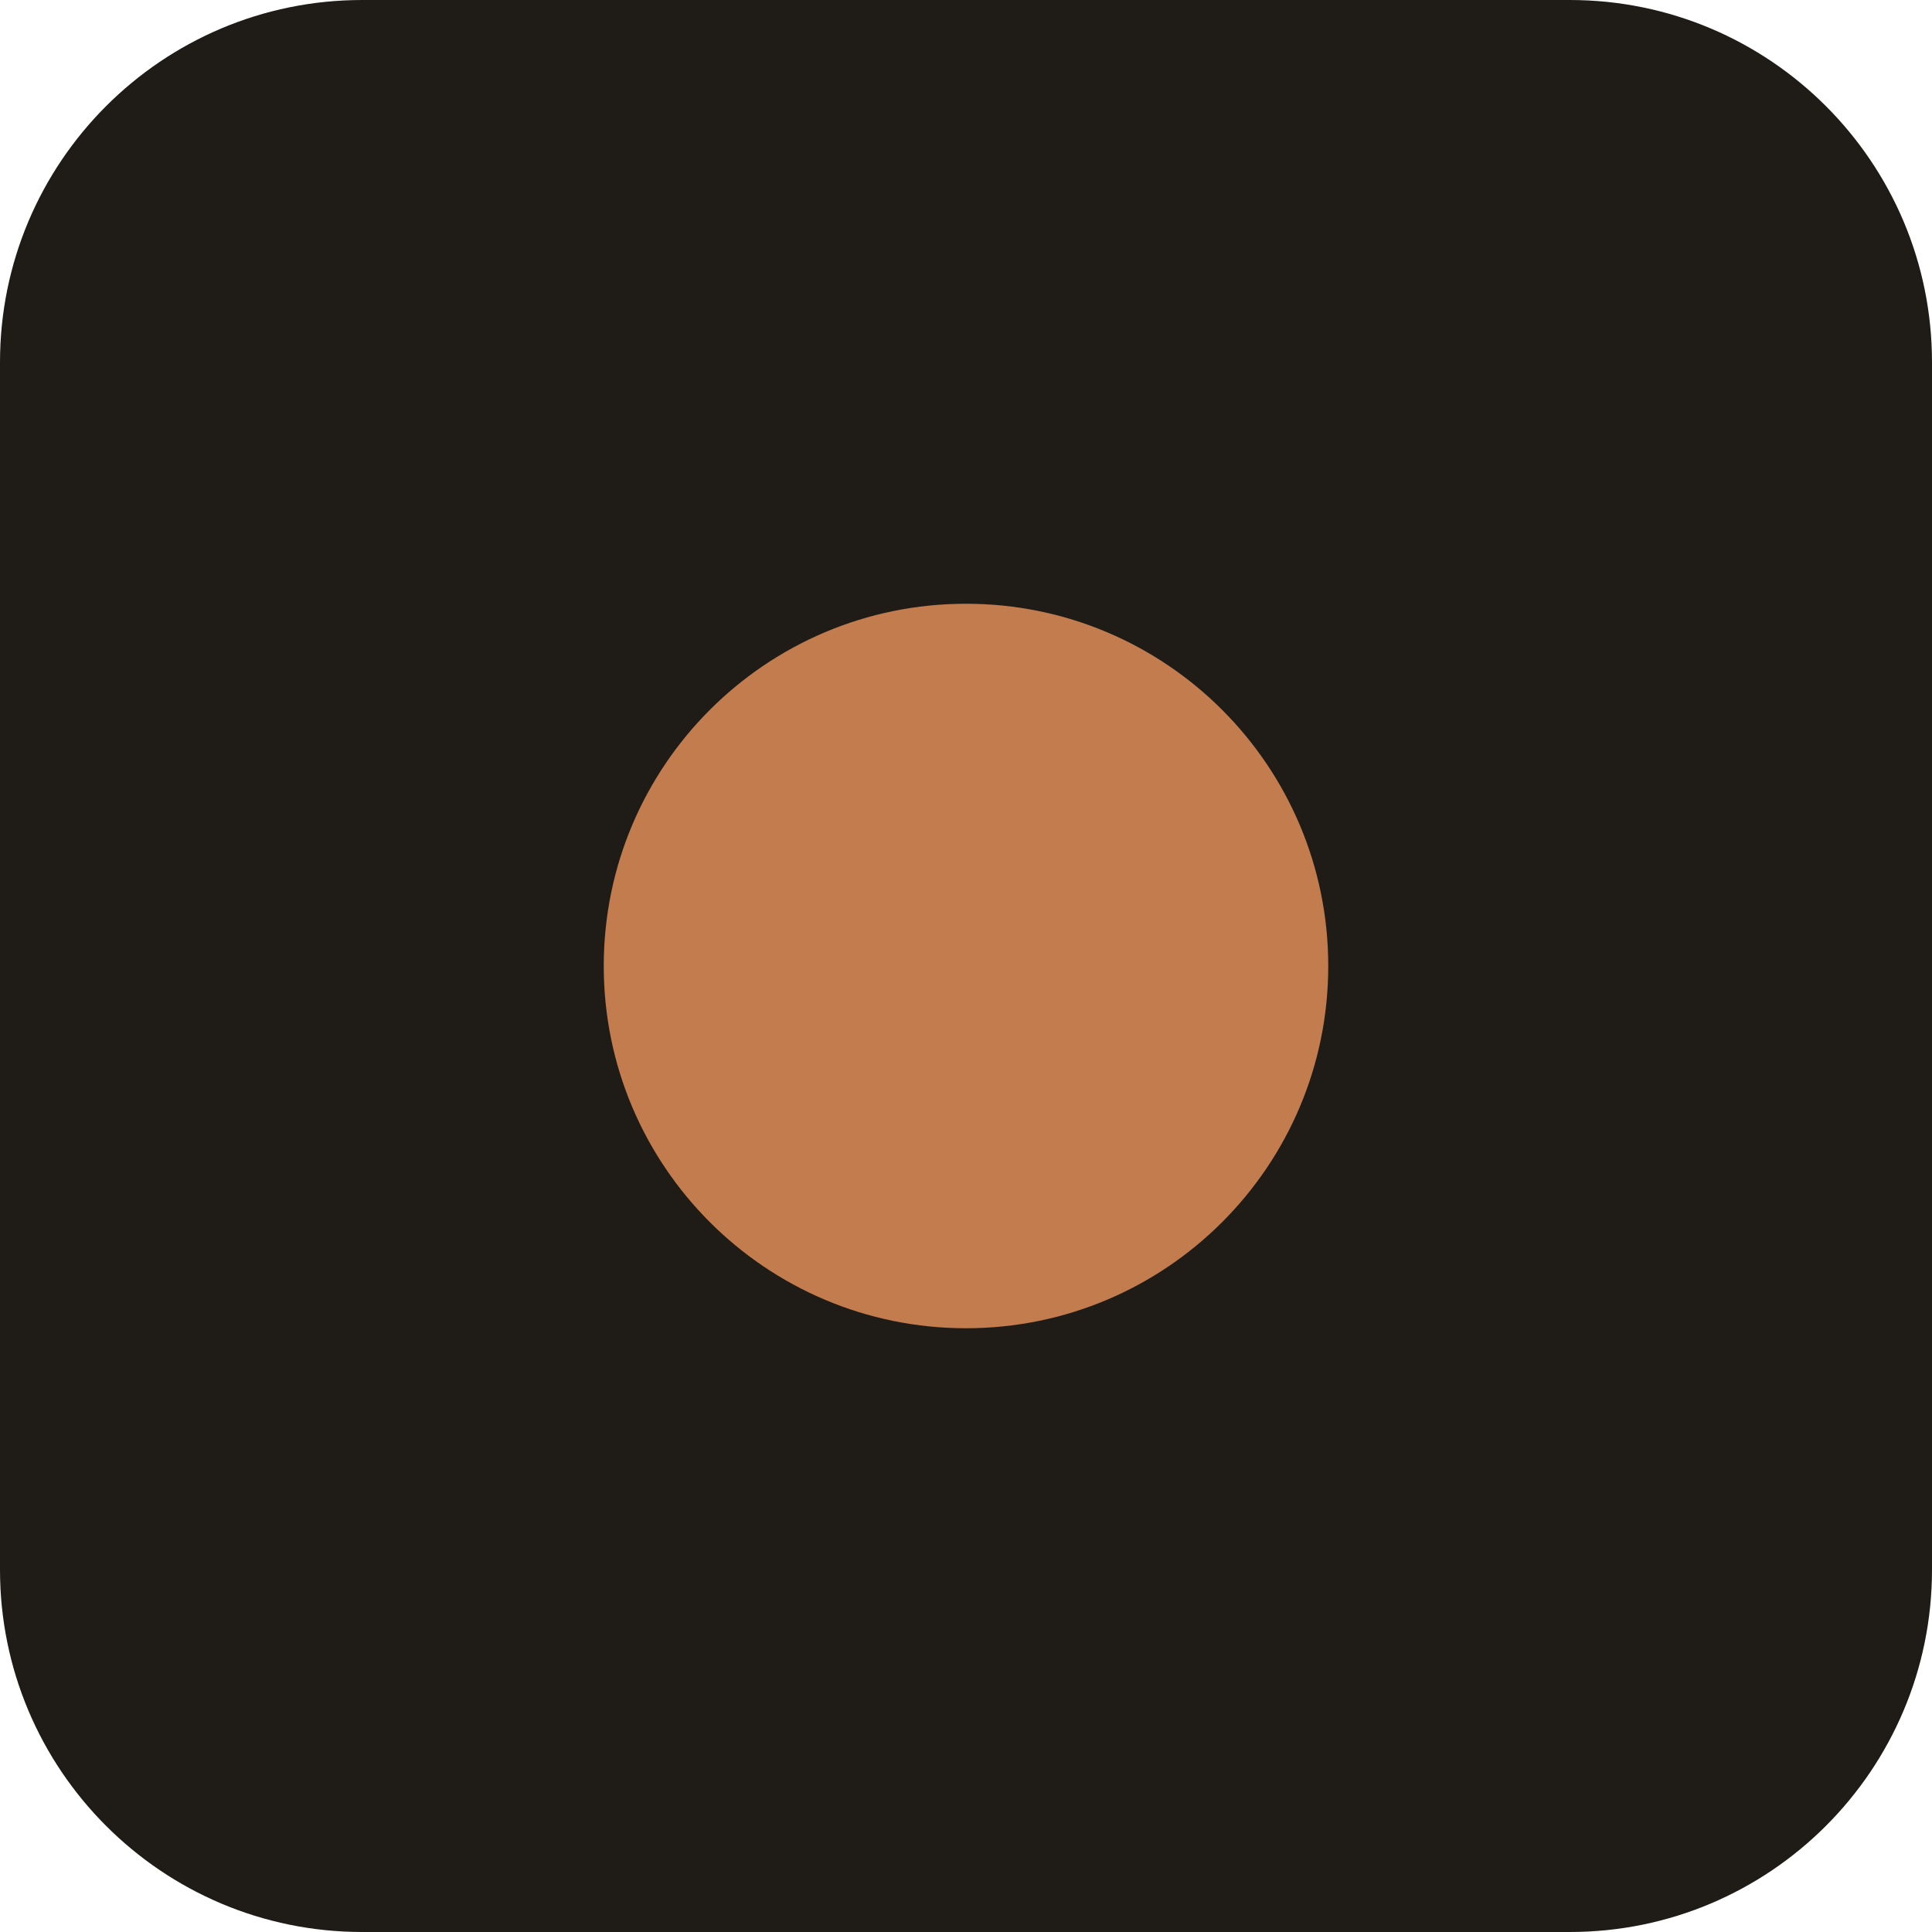
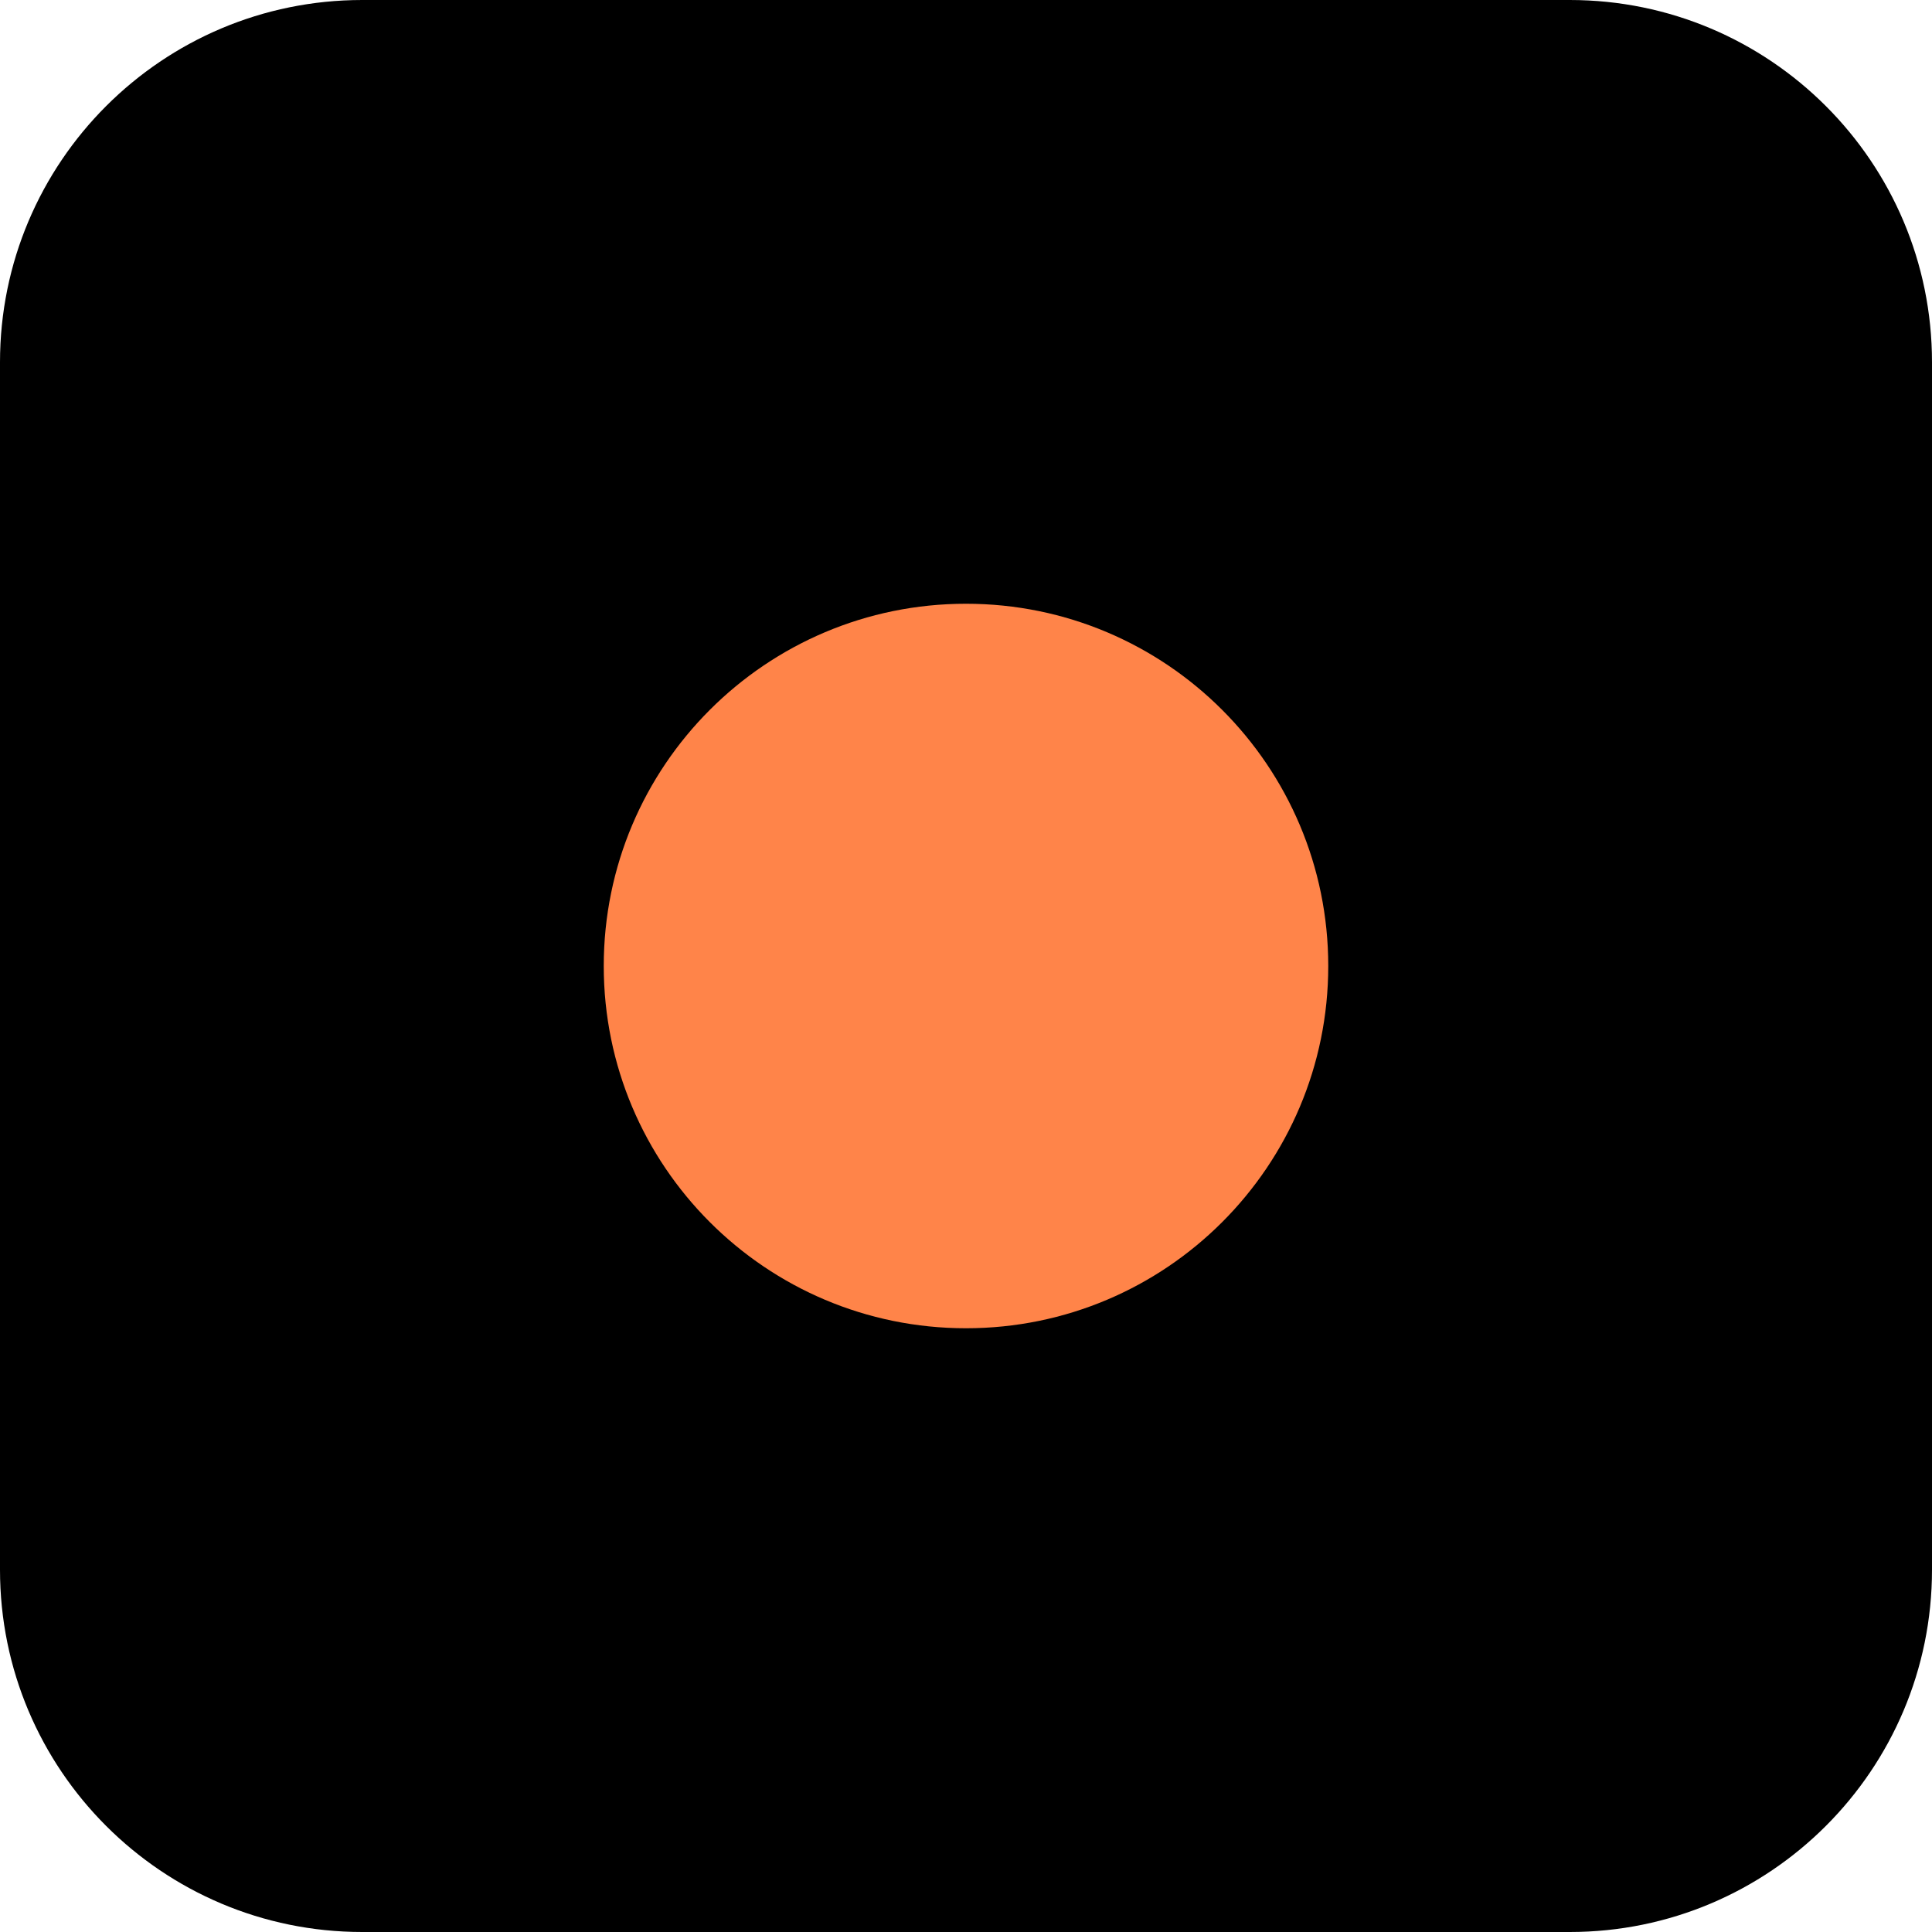
<svg xmlns="http://www.w3.org/2000/svg" viewBox="0 0 32 32" role="img" aria-label="OBLQAI">
-   <rect width="32" height="32" rx="6" fill="#1F1B17" />
-   <circle cx="16" cy="16" r="6" fill="#C27C4E" />
+   <rect width="32" height="32" rx="6" fill="#000000" />
+   <circle cx="16" cy="16" r="6" fill="#FF8449" />
</svg>
